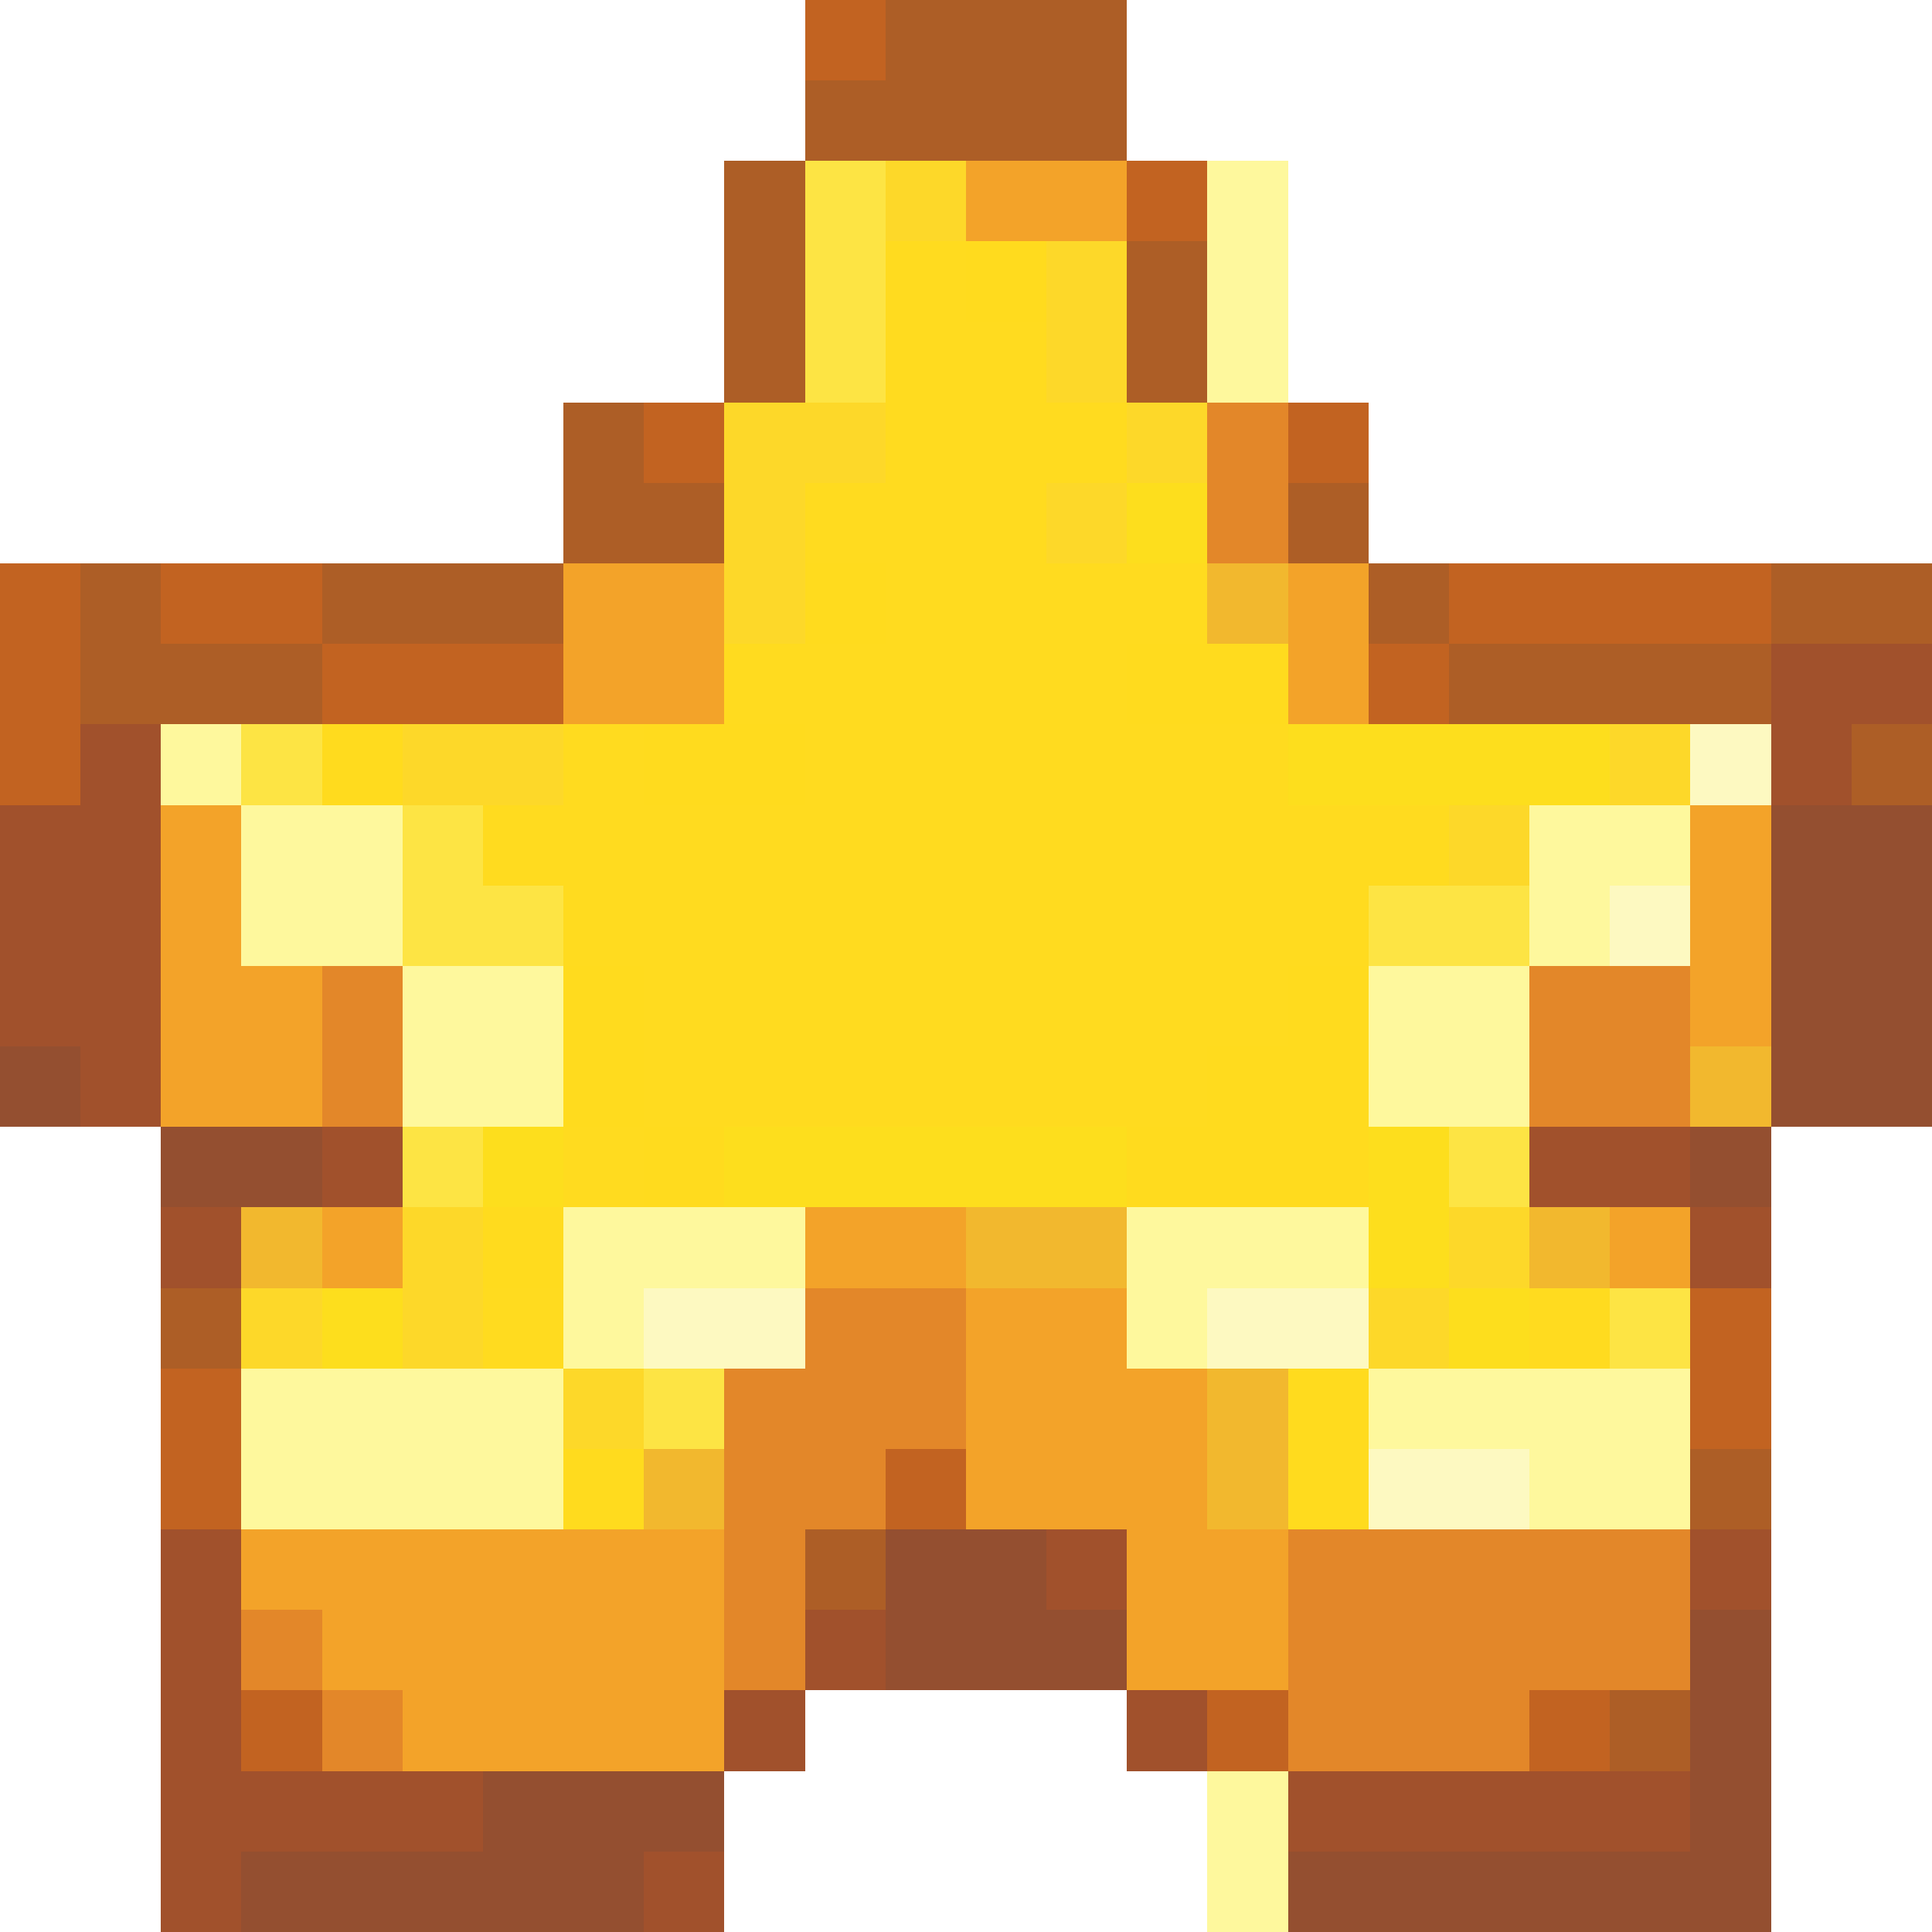
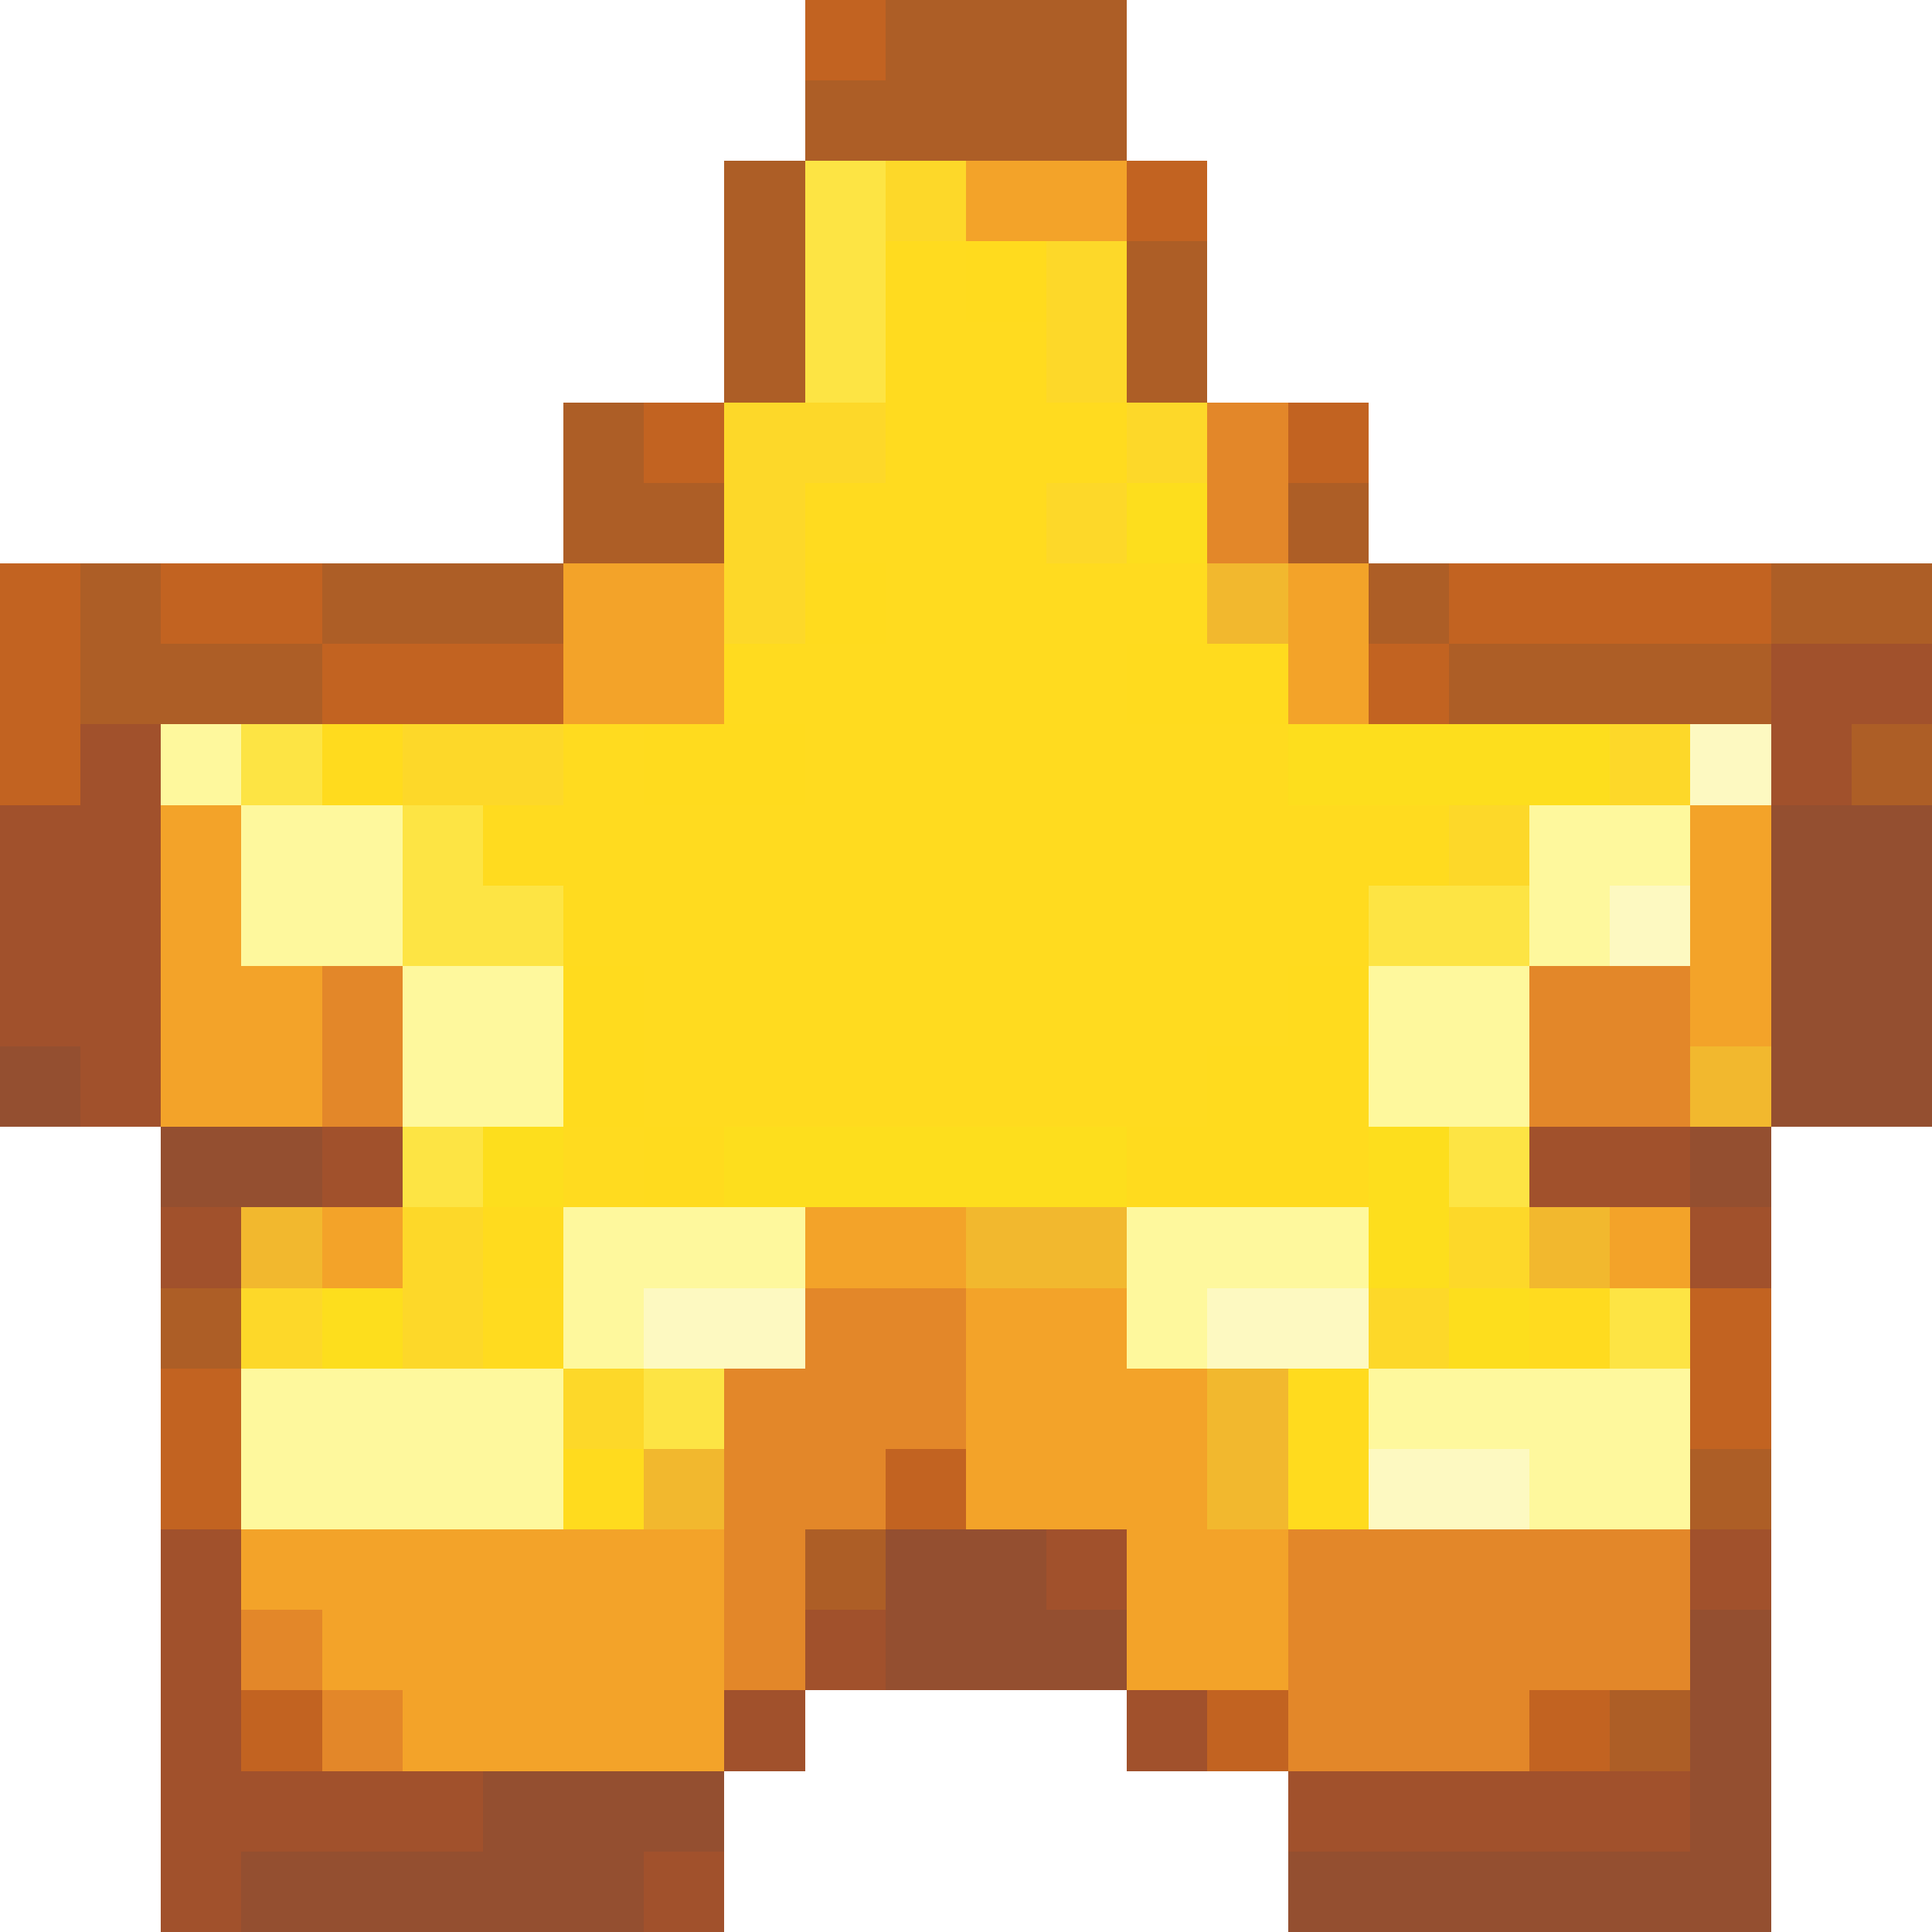
<svg xmlns="http://www.w3.org/2000/svg" viewBox="0 0 24 24" shape-rendering="crispEdges">
-   <path fill="#c26321" d="M10 0h1v1H10zM14 2h1v1H14zM8 5h1v1H8zM16 5h1v1H16zM0 7h1v1H0zM2 7h2v1H2zM18 7h4v1H18zM0 8h1v1H0zM4 8h3v1H4zM17 8h1v1H17zM0 9h1v1H0zM21 16h1v1H21zM2 17h1v1H2zM21 17h1v1H21zM2 18h1v1H2zM11 18h1v1H11zM3 21h1v1H3zM15 21h1v1H15zM19 21h1v1H19z" />
-   <path fill="#ad5e26" d="M11 0h3v1H11zM10 1h4v1H10zM9 2h1v1H9zM9 3h1v1H9zM14 3h1v1H14zM9 4h1v1H9zM14 4h1v1H14zM7 5h1v1H7zM7 6h2v1H7zM16 6h1v1H16zM1 7h1v1H1zM4 7h3v1H4zM17 7h1v1H17zM22 7h2v1H22zM1 8h3v1H1zM18 8h4v1H18zM23 9h1v1H23zM2 16h1v1H2zM21 18h1v1H21zM10 19h1v1H10zM20 21h1v1H20z" />
-   <path fill="#fde444" d="M10 2h1v1H10zM10 3h1v1H10zM10 4h1v1H10zM3 9h1v1H3zM5 10h1v1H5zM5 11h2v1H5zM17 11h2v1H17zM5 14h1v1H5zM18 14h1v1H18zM20 16h1v1H20zM8 17h1v1H8z" />
-   <path fill="#fdd829" d="M11 2h1v1H11zM13 3h1v1H13zM13 4h1v1H13zM9 5h2v1H9zM14 5h1v1H14zM9 6h1v1H9zM13 6h1v1H13zM9 7h1v1H9zM5 9h2v1H5zM20 9h1v1H20zM18 10h1v1H18zM5 15h1v1H5zM18 15h1v1H18zM3 16h1v1H3zM5 16h1v1H5zM17 16h1v1H17zM7 17h1v1H7z" />
-   <path fill="#f3a329" d="M12 2h2v1H12zM7 7h2v1H7zM16 7h1v1H16zM7 8h2v1H7zM16 8h1v1H16zM2 10h1v1H2zM21 10h1v1H21zM2 11h1v1H2zM21 11h1v1H21zM2 12h2v1H2zM21 12h1v1H21zM2 13h2v1H2zM4 15h1v1H4zM10 15h2v1H10zM20 15h1v1H20zM12 16h2v1H12zM12 17h3v1H12zM12 18h3v1H12zM3 19h6v1H3zM14 19h2v1H14zM4 20h5v1H4zM14 20h2v1H14zM5 21h4v1H5z" />
-   <path fill="#fef89d" d="M15 2h1v1H15zM15 3h1v1H15zM15 4h1v1H15zM2 9h1v1H2zM3 10h2v1H3zM19 10h2v1H19zM3 11h2v1H3zM19 11h1v1H19zM5 12h2v1H5zM17 12h2v1H17zM5 13h2v1H5zM17 13h2v1H17zM7 15h3v1H7zM14 15h3v1H14zM7 16h1v1H7zM14 16h1v1H14zM3 17h4v1H3zM17 17h4v1H17zM3 18h4v1H3zM19 18h2v1H19zM15 22h1v1H15zM15 23h1v1H15z" />
-   <path fill="#ffdb1f" d="M11 3h1v1H11zM11 4h2v1H11zM11 5h3v1H11zM10 6h3v1H10zM11 7h4v1H11zM9 8h5v1H9zM7 9h1v1H7zM10 9h6v1H10zM6 10h12v1H6zM7 11h10v1H7zM8 12h8v1H8zM8 13h7v1H8zM7 14h1v1H7zM6 16h1v1H6zM19 16h1v1H19z" />
-   <path fill="#ffdb1e" d="M12 3h1v1H12zM10 7h1v1H10zM14 8h2v1H14zM4 9h1v1H4zM8 9h2v1H8zM7 12h1v1H7zM16 12h1v1H16zM7 13h1v1H7zM15 13h2v1H15zM8 14h1v1H8zM14 14h3v1H14zM6 15h1v1H6zM16 17h1v1H16zM7 18h1v1H7zM16 18h1v1H16z" />
-   <path fill="#e38729" d="M15 5h1v1H15zM15 6h1v1H15zM4 12h1v1H4zM19 12h2v1H19zM4 13h1v1H4zM19 13h2v1H19zM10 16h2v1H10zM9 17h3v1H9zM9 18h2v1H9zM9 19h1v1H9zM16 19h5v1H16zM3 20h1v1H3zM9 20h1v1H9zM16 20h5v1H16zM4 21h1v1H4zM16 21h3v1H16z" />
-   <path fill="#fdde1d" d="M14 6h1v1H14zM16 9h4v1H16zM6 14h1v1H6zM9 14h5v1H9zM17 14h1v1H17zM17 15h1v1H17zM4 16h1v1H4zM18 16h1v1H18z" />
-   <path fill="#f2b82e" d="M15 7h1v1H15zM21 13h1v1H21zM3 15h1v1H3zM12 15h2v1H12zM19 15h1v1H19zM15 17h1v1H15zM8 18h1v1H8zM15 18h1v1H15z" />
-   <path fill="#a1512c" d="M22 8h2v1H22zM1 9h1v1H1zM22 9h1v1H22zM0 10h2v1H0zM0 11h2v1H0zM0 12h2v1H0zM1 13h1v1H1zM4 14h1v1H4zM19 14h2v1H19zM2 15h1v1H2zM21 15h1v1H21zM2 19h1v1H2zM13 19h1v1H13zM21 19h1v1H21zM2 20h1v1H2zM10 20h1v1H10zM2 21h1v1H2zM9 21h1v1H9zM14 21h1v1H14zM2 22h4v1H2zM16 22h5v1H16zM2 23h1v1H2zM8 23h1v1H8z" />
+   <path fill="#c26321" d="M10 0h1v1H10zM14 2h1v1H14zM8 5h1v1H8zM16 5h1v1H16zM0 7h1v3H0zM2 7h2v1H2zM18 7h4v1H18zM4 8h3v1H4zM17 8h1v1H17zM21 16h1v2H21zM2 17h1v2H2zM11 18h1v1H11zM3 21h1v1H3zM15 21h1v1H15zM19 21h1v1H19z" />
+   <path fill="#ad5e26" d="M11 0h3v2H11zM10 1h1v1H10zM9 2h1v3H9zM14 3h1v2H14zM7 5h1v2H7zM8 6h1v1H8zM16 6h1v1H16zM1 7h1v2H1zM4 7h3v1H4zM17 7h1v1H17zM22 7h2v1H22zM2 8h2v1H2zM18 8h4v1H18zM23 9h1v1H23zM2 16h1v1H2zM21 18h1v1H21zM10 19h1v1H10zM20 21h1v1H20z" />
+   <path fill="#fde444" d="M10 2h1v3H10zM3 9h1v1H3zM5 10h1v2H5zM6 11h1v1H6zM17 11h2v1H17zM5 14h1v1H5zM18 14h1v1H18zM20 16h1v1H20zM8 17h1v1H8z" />
+   <path fill="#fdd829" d="M11 2h1v1H11zM13 3h1v2H13zM9 5h2v1H9zM14 5h1v1H14zM9 6h1v2H9zM13 6h1v1H13zM5 9h2v1H5zM20 9h1v1H20zM18 10h1v1H18zM5 15h1v2H5zM18 15h1v1H18zM3 16h1v1H3zM17 16h1v1H17zM7 17h1v1H7z" />
+   <path fill="#f3a329" d="M12 2h2v1H12zM7 7h2v2H7zM16 7h1v2H16zM2 10h1v4H2zM21 10h1v3H21zM3 12h1v2H3zM4 15h1v1H4zM10 15h2v1H10zM20 15h1v1H20zM12 16h2v3H12zM14 17h1v4H14zM3 19h6v1H3zM15 19h1v2H15zM4 20h5v1H4zM5 21h4v1H5z" />
+   <path fill="#ffdb1f" d="M11 3h1v11H11zM12 4h1v10H12zM13 5h1v1H13zM10 6h1v1H10zM13 7h2v1H13zM9 8h2v1H9zM13 8h1v6H13zM7 9h1v3H7zM10 9h1v5H10zM14 9h2v4H14zM6 10h1v1H6zM8 10h2v4H8zM16 10h2v1H16zM16 11h1v1H16zM14 13h1v1H14zM7 14h1v1H7zM6 16h1v1H6zM19 16h1v1H19z" />
+   <path fill="#ffdb1e" d="M12 3h1v1H12zM10 7h1v1H10zM14 8h2v1H14zM4 9h1v1H4zM8 9h2v1H8zM7 12h1v2H7zM16 12h1v3H16zM15 13h1v2H15zM8 14h1v1H8zM14 14h1v1H14zM6 15h1v1H6zM16 17h1v2H16zM7 18h1v1H7z" />
+   <path fill="#e38729" d="M15 5h1v2H15zM4 12h1v2H4zM19 12h2v2H19zM10 16h2v2H10zM9 17h1v4H9zM10 18h1v1H10zM16 19h5v2H16zM3 20h1v1H3zM4 21h1v1H4zM16 21h3v1H16z" />
+   <path fill="#fdde1d" d="M14 6h1v1H14zM16 9h4v1H16zM6 14h1v1H6zM9 14h5v1H9zM17 14h1v2H17zM4 16h1v1H4zM18 16h1v1H18z" />
+   <path fill="#f2b82e" d="M15 7h1v1H15zM21 13h1v1H21zM3 15h1v1H3zM12 15h2v1H12zM19 15h1v1H19zM15 17h1v2H15zM8 18h1v1H8z" />
+   <path fill="#a1512c" d="M22 8h2v1H22zM1 9h1v5H1zM22 9h1v1H22zM0 10h1v3H0zM4 14h1v1H4zM19 14h2v1H19zM2 15h1v1H2zM21 15h1v1H21zM2 19h1v5H2zM13 19h1v1H13zM21 19h1v1H21zM10 20h1v1H10zM9 21h1v1H9zM14 21h1v1H14zM3 22h3v1H3zM16 22h5v1H16zM8 23h1v1H8z" />
+   <path fill="#fef89d" d="M2 9h1v1H2zM3 10h2v2H3zM19 10h2v1H19zM19 11h1v1H19zM5 12h2v2H5zM17 12h2v2H17zM7 15h3v1H7zM14 15h3v1H14zM7 16h1v1H7zM14 16h1v1H14zM3 17h4v2H3zM17 17h4v1H17zM19 18h2v1H19z" />
  <path fill="#fdf9c1" d="M21 9h1v1H21zM20 11h1v1H20zM8 16h2v1H8zM15 16h2v1H15zM17 18h2v1H17z" />
-   <path fill="#944f30" d="M22 10h2v1H22zM22 11h2v1H22zM22 12h2v1H22zM0 13h1v1H0zM22 13h2v1H22zM2 14h2v1H2zM21 14h1v1H21zM11 19h2v1H11zM11 20h3v1H11zM21 20h1v1H21zM21 21h1v1H21zM6 22h3v1H6zM21 22h1v1H21zM3 23h5v1H3zM16 23h6v1H16z" />
+   <path fill="#944f30" d="M22 10h2v4H22zM0 13h1v1H0zM2 14h2v1H2zM21 14h1v1H21zM11 19h2v2H11zM13 20h1v1H13zM21 20h1v4H21zM6 22h3v1H6zM3 23h5v1H3zM16 23h5v1H16z" />
</svg>
